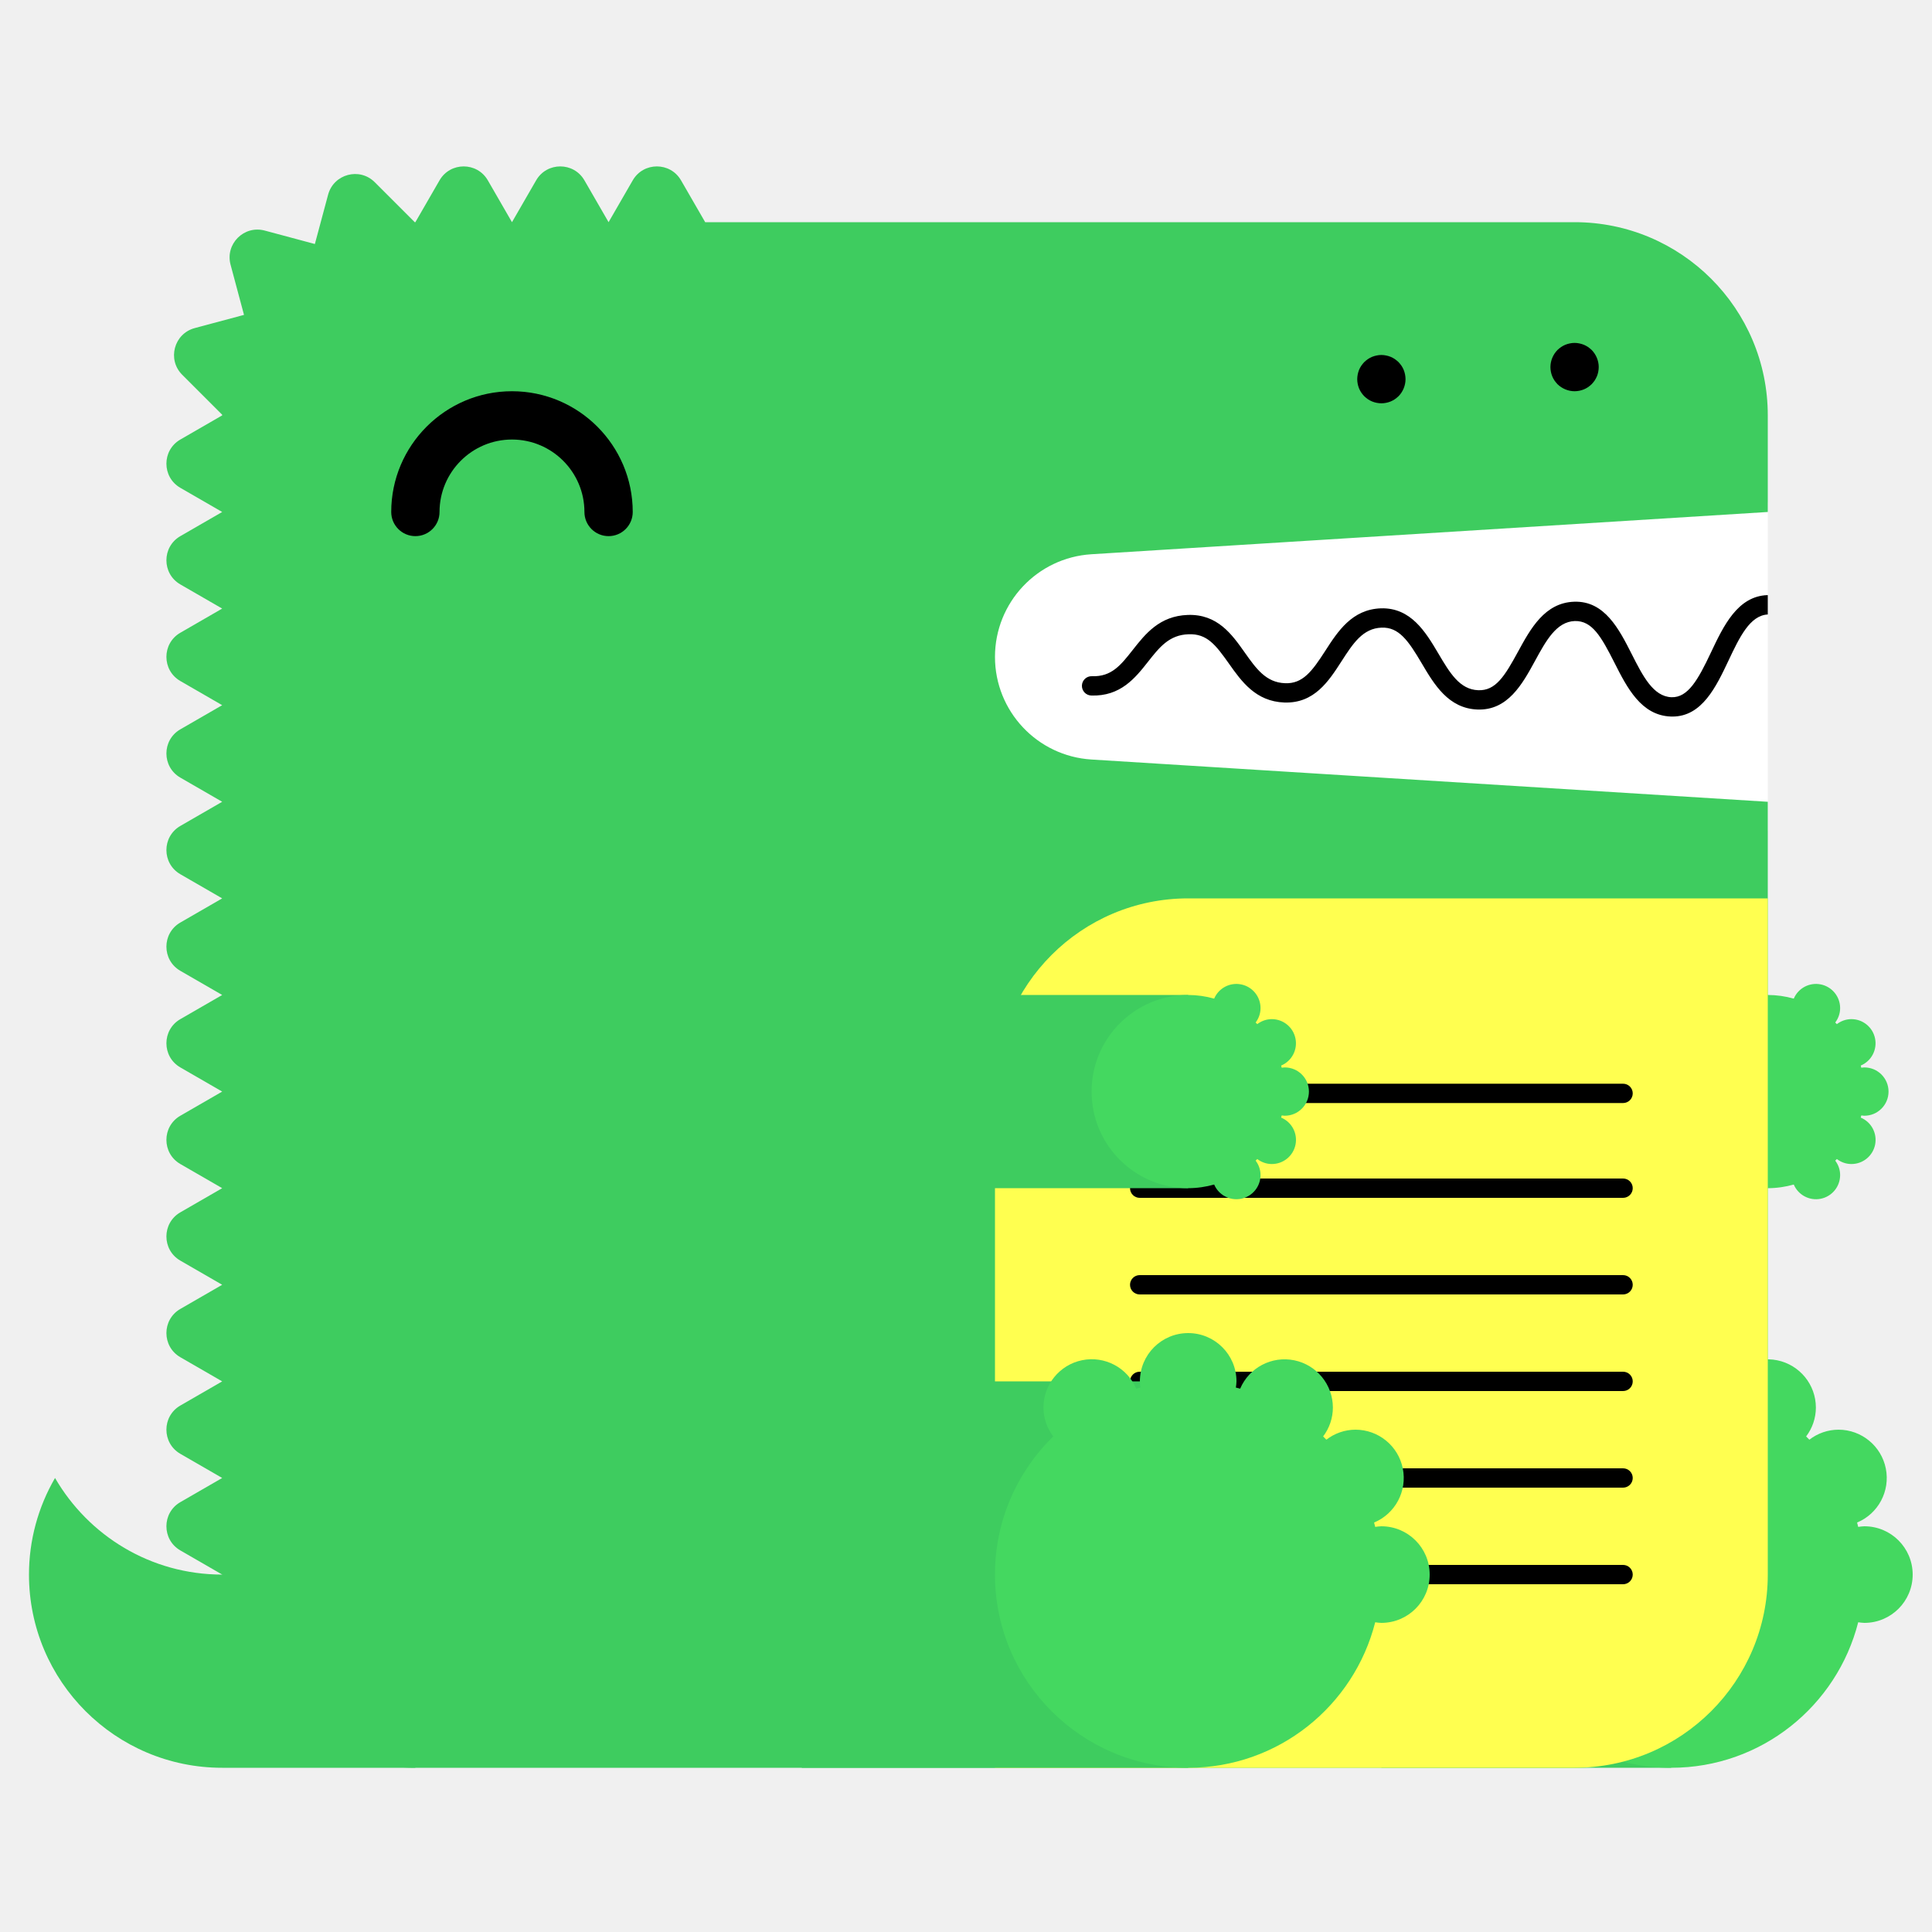
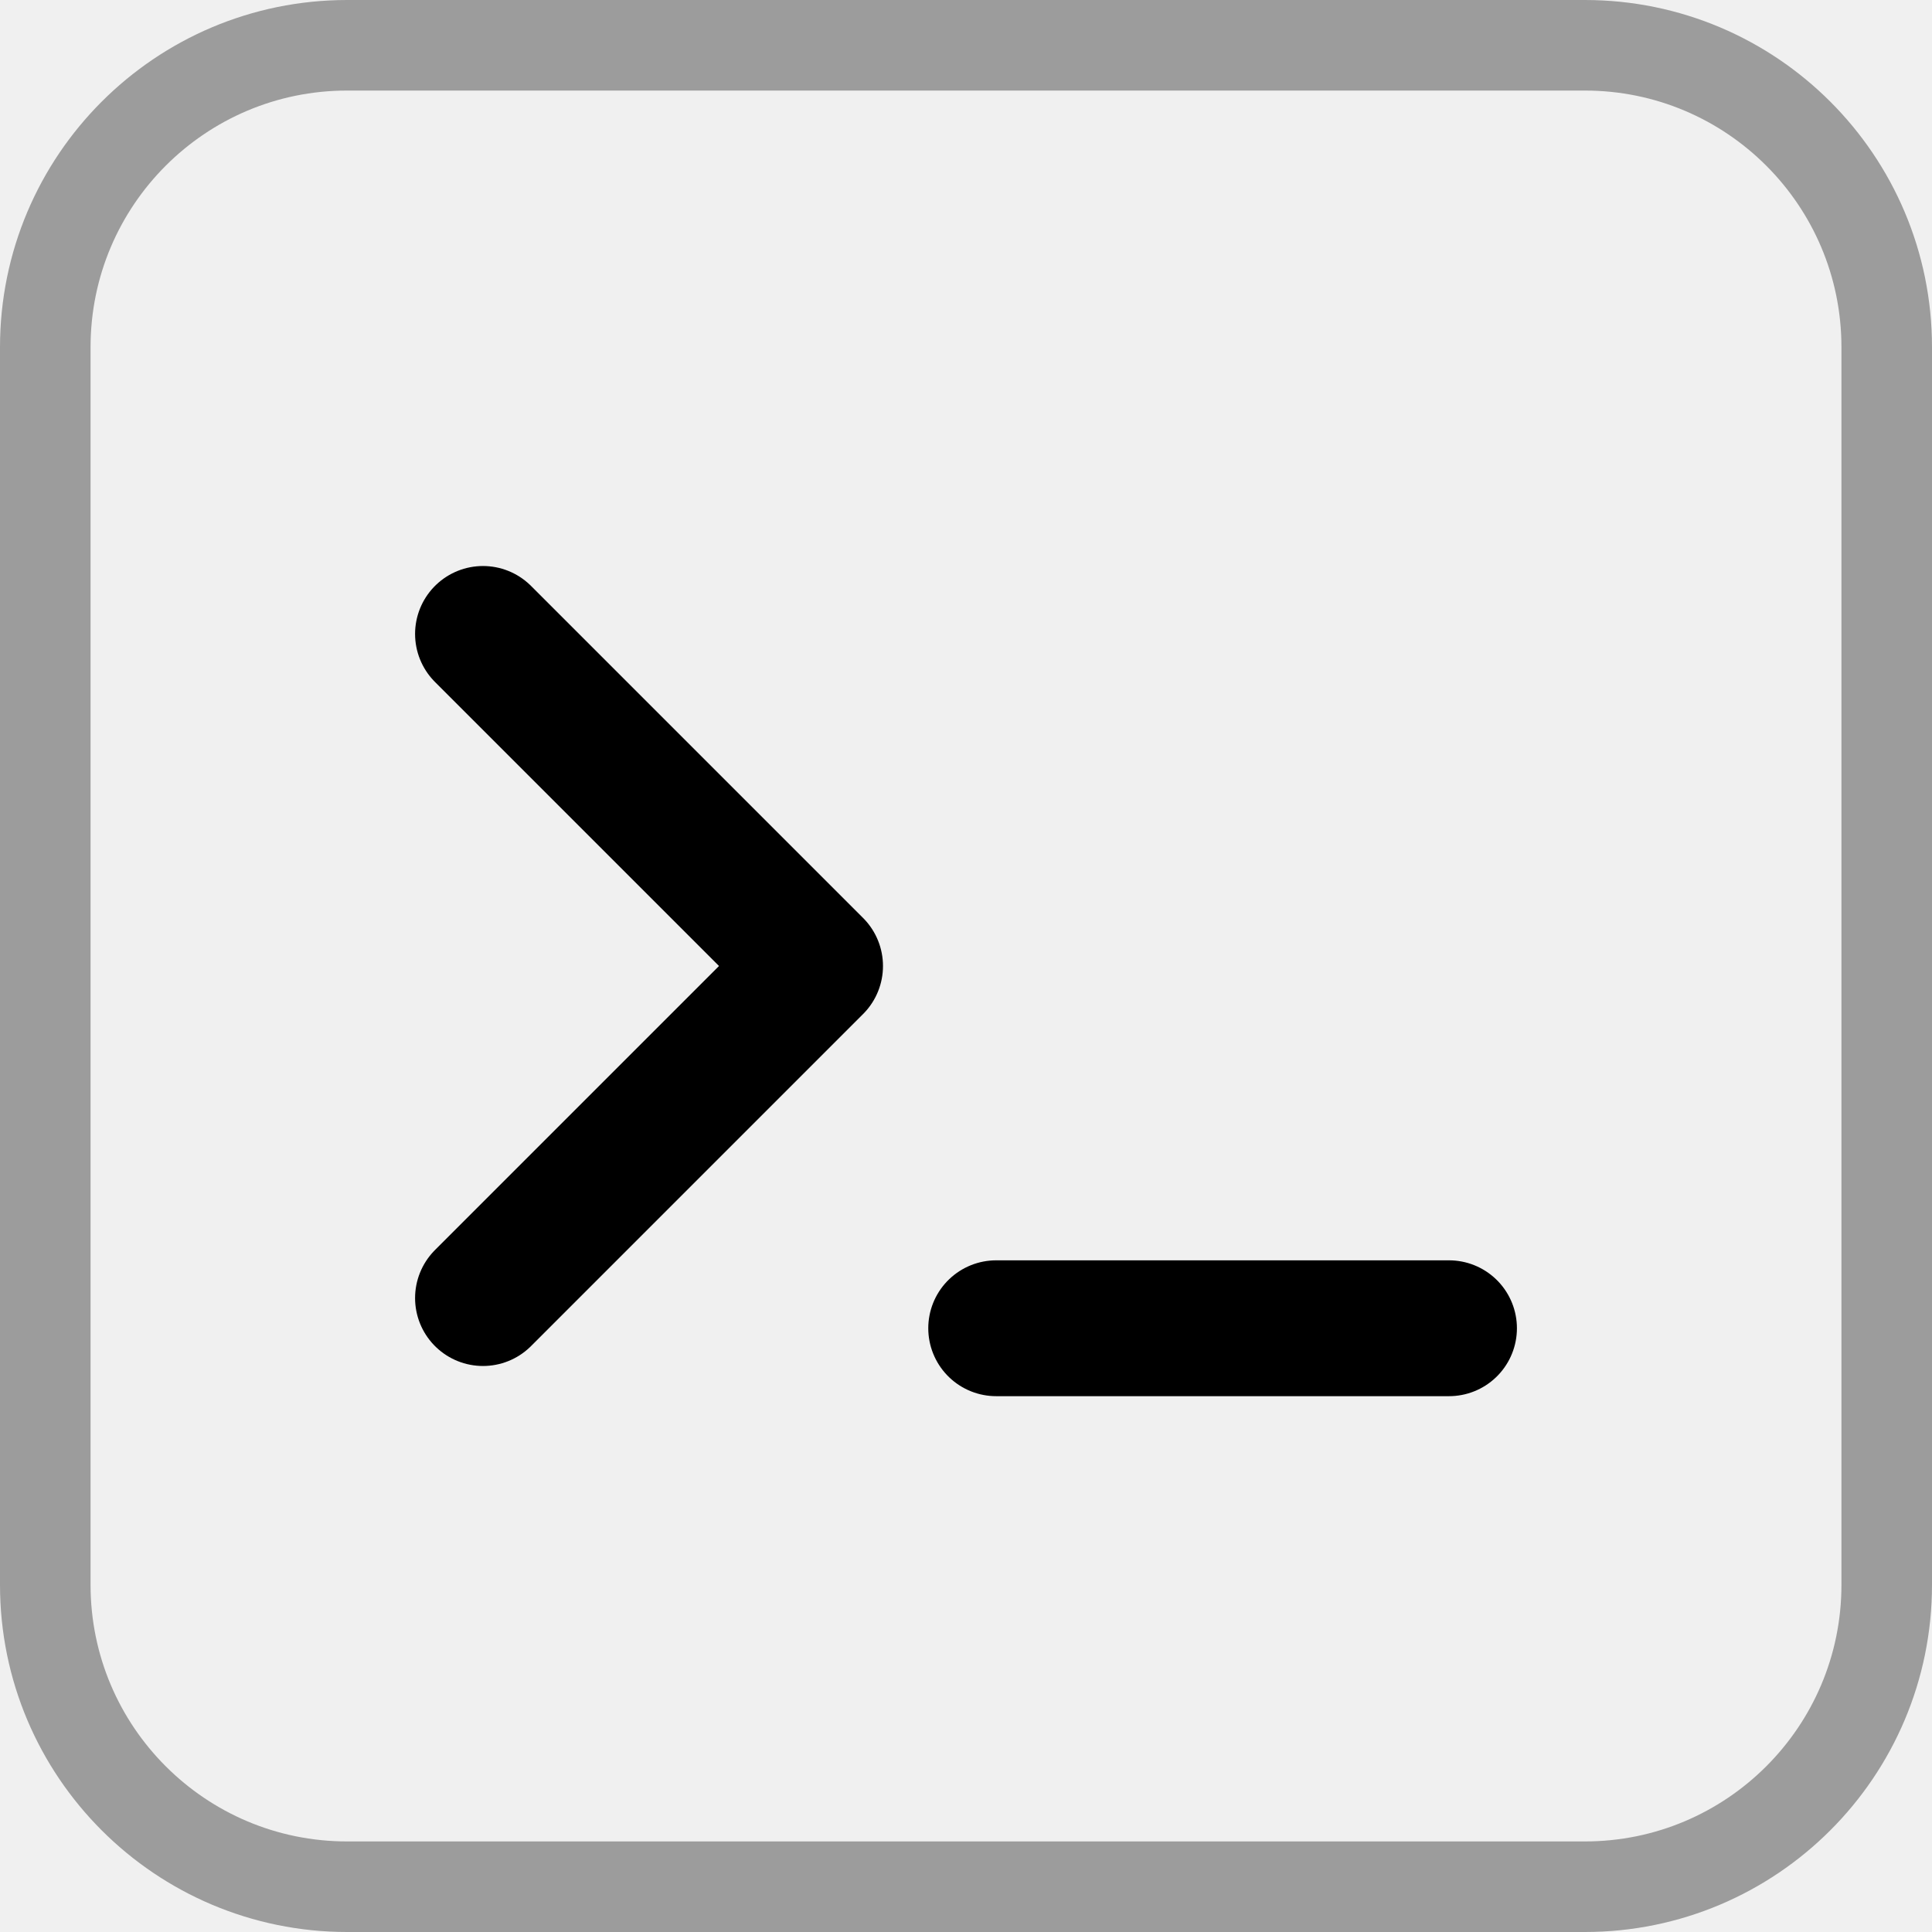
- <svg xmlns="http://www.w3.org/2000/svg" width="200" height="200" viewBox="0 0 200 200">
-   <g fill="none" fill-rule="evenodd">
-     <path fill="#FFF" d="M99 52h84v34H99z" />
-     <path d="M23 163c-7.398 0-13.843-4.027-17.303-10A19.886 19.886 0 0 0 3 163c0 11.046 8.954 20 20 20h20v-20H23z" fill="#3ECC5F" />
-     <path d="M112.98 57.376L183 53V43c0-11.046-8.954-20-20-20H73l-2.5-4.33c-1.112-1.925-3.889-1.925-5 0L63 23l-2.5-4.33c-1.111-1.925-3.889-1.925-5 0L53 23l-2.5-4.33c-1.111-1.925-3.889-1.925-5 0L43 23c-.022 0-.042.003-.065.003l-4.142-4.141c-1.57-1.571-4.252-.853-4.828 1.294l-1.369 5.104-5.192-1.392c-2.148-.575-4.111 1.389-3.535 3.536l1.39 5.193-5.102 1.367c-2.148.576-2.867 3.259-1.296 4.83l4.142 4.142c0 .021-.003.042-.003.064l-4.33 2.5c-1.925 1.111-1.925 3.889 0 5L23 53l-4.33 2.5c-1.925 1.111-1.925 3.889 0 5L23 63l-4.33 2.5c-1.925 1.111-1.925 3.889 0 5L23 73l-4.33 2.5c-1.925 1.111-1.925 3.889 0 5L23 83l-4.33 2.5c-1.925 1.111-1.925 3.889 0 5L23 93l-4.33 2.5c-1.925 1.111-1.925 3.889 0 5L23 103l-4.33 2.5c-1.925 1.111-1.925 3.889 0 5L23 113l-4.33 2.5c-1.925 1.111-1.925 3.889 0 5L23 123l-4.33 2.5c-1.925 1.111-1.925 3.889 0 5L23 133l-4.33 2.5c-1.925 1.111-1.925 3.889 0 5L23 143l-4.33 2.5c-1.925 1.111-1.925 3.889 0 5L23 153l-4.33 2.5c-1.925 1.111-1.925 3.889 0 5L23 163c0 11.046 8.954 20 20 20h120c11.046 0 20-8.954 20-20V83l-70.02-4.376A10.645 10.645 0 0 1 103 68c0-5.621 4.37-10.273 9.98-10.624" fill="#3ECC5F" />
-     <path fill="#3ECC5F" d="M143 183h30v-40h-30z" />
-     <path d="M193 158c-.219 0-.428.037-.639.064-.038-.15-.074-.301-.116-.451A5 5 0 0 0 190.32 148a4.96 4.96 0 0 0-3.016 1.036 26.531 26.531 0 0 0-.335-.336 4.955 4.955 0 0 0 1.011-2.987 5 5 0 0 0-9.599-1.959c-.148-.042-.297-.077-.445-.115.027-.211.064-.42.064-.639a5 5 0 0 0-5-5 5 5 0 0 0-5 5c0 .219.037.428.064.639-.148.038-.297.073-.445.115a4.998 4.998 0 0 0-9.599 1.959c0 1.125.384 2.151 1.011 2.987-3.717 3.632-6.031 8.693-6.031 14.3 0 11.046 8.954 20 20 20 9.339 0 17.16-6.41 19.361-15.064.211.027.42.064.639.064a5 5 0 0 0 5-5 5 5 0 0 0-5-5" fill="#44D860" />
-     <path fill="#3ECC5F" d="M153 123h30v-20h-30z" />
-     <path d="M193 115.5a2.5 2.5 0 1 0 0-5c-.109 0-.214.019-.319.032-.02-.075-.037-.15-.058-.225a2.501 2.501 0 0 0-.963-4.807c-.569 0-1.088.197-1.508.518a6.653 6.653 0 0 0-.168-.168c.314-.417.506-.931.506-1.494a2.5 2.5 0 0 0-4.8-.979A9.987 9.987 0 0 0 183 103c-5.522 0-10 4.478-10 10s4.478 10 10 10c.934 0 1.833-.138 2.69-.377a2.5 2.5 0 0 0 4.8-.979c0-.563-.192-1.077-.506-1.494.057-.055.113-.111.168-.168.42.321.939.518 1.508.518a2.5 2.5 0 0 0 .963-4.807c.021-.074.038-.15.058-.225.105.013.21.032.319.032" fill="#44D860" />
-     <path d="M63 55.5a2.5 2.5 0 0 1-2.5-2.5c0-4.136-3.364-7.5-7.5-7.5s-7.5 3.364-7.5 7.5a2.5 2.5 0 1 1-5 0c0-6.893 5.607-12.5 12.5-12.5S65.5 46.107 65.5 53a2.5 2.5 0 0 1-2.5 2.5" fill="#000" />
-     <path d="M103 183h60c11.046 0 20-8.954 20-20V93h-60c-11.046 0-20 8.954-20 20v70z" fill="#FFFF50" />
-     <path d="M168.02 124h-50.04a1 1 0 1 1 0-2h50.04a1 1 0 1 1 0 2m0 20h-50.04a1 1 0 1 1 0-2h50.04a1 1 0 1 1 0 2m0 20h-50.04a1 1 0 1 1 0-2h50.04a1 1 0 1 1 0 2m0-49.814h-50.04a1 1 0 1 1 0-2h50.04a1 1 0 1 1 0 2m0 19.814h-50.04a1 1 0 1 1 0-2h50.04a1 1 0 1 1 0 2m0 20h-50.04a1 1 0 1 1 0-2h50.04a1 1 0 1 1 0 2M183 61.611c-.012 0-.022-.006-.034-.005-3.09.105-4.552 3.196-5.842 5.923-1.346 2.85-2.387 4.703-4.093 4.647-1.889-.068-2.969-2.202-4.113-4.46-1.314-2.594-2.814-5.536-5.963-5.426-3.046.104-4.513 2.794-5.807 5.167-1.377 2.528-2.314 4.065-4.121 3.994-1.927-.07-2.951-1.805-4.136-3.813-1.321-2.236-2.848-4.75-5.936-4.664-2.994.103-4.465 2.385-5.763 4.4-1.373 2.13-2.335 3.428-4.165 3.351-1.973-.07-2.992-1.51-4.171-3.177-1.324-1.873-2.816-3.993-5.895-3.89-2.928.1-4.399 1.97-5.696 3.618-1.232 1.564-2.194 2.802-4.229 2.724a1 1 0 0 0-.072 2c3.017.101 4.545-1.8 5.872-3.487 1.177-1.496 2.193-2.787 4.193-2.855 1.926-.082 2.829 1.115 4.195 3.045 1.297 1.834 2.769 3.914 5.731 4.021 3.103.104 4.596-2.215 5.918-4.267 1.182-1.834 2.202-3.417 4.15-3.484 1.793-.067 2.769 1.35 4.145 3.681 1.297 2.197 2.766 4.686 5.787 4.796 3.125.108 4.634-2.62 5.949-5.035 1.139-2.088 2.214-4.06 4.119-4.126 1.793-.042 2.728 1.595 4.111 4.33 1.292 2.553 2.757 5.445 5.825 5.556l.169.003c3.064 0 4.518-3.075 5.805-5.794 1.139-2.41 2.217-4.68 4.067-4.773v-2z" fill="#000" />
-     <path fill="#3ECC5F" d="M83 183h40v-40H83z" />
-     <path d="M143 158c-.219 0-.428.037-.639.064-.038-.15-.074-.301-.116-.451A5 5 0 0 0 140.32 148a4.96 4.96 0 0 0-3.016 1.036 26.531 26.531 0 0 0-.335-.336 4.955 4.955 0 0 0 1.011-2.987 5 5 0 0 0-9.599-1.959c-.148-.042-.297-.077-.445-.115.027-.211.064-.42.064-.639a5 5 0 0 0-5-5 5 5 0 0 0-5 5c0 .219.037.428.064.639-.148.038-.297.073-.445.115a4.998 4.998 0 0 0-9.599 1.959c0 1.125.384 2.151 1.011 2.987-3.717 3.632-6.031 8.693-6.031 14.3 0 11.046 8.954 20 20 20 9.339 0 17.16-6.41 19.361-15.064.211.027.42.064.639.064a5 5 0 0 0 5-5 5 5 0 0 0-5-5" fill="#44D860" />
-     <path fill="#3ECC5F" d="M83 123h40v-20H83z" />
-     <path d="M133 115.5a2.5 2.5 0 1 0 0-5c-.109 0-.214.019-.319.032-.02-.075-.037-.15-.058-.225a2.501 2.501 0 0 0-.963-4.807c-.569 0-1.088.197-1.508.518a6.653 6.653 0 0 0-.168-.168c.314-.417.506-.931.506-1.494a2.5 2.5 0 0 0-4.8-.979A9.987 9.987 0 0 0 123 103c-5.522 0-10 4.478-10 10s4.478 10 10 10c.934 0 1.833-.138 2.69-.377a2.5 2.5 0 0 0 4.8-.979c0-.563-.192-1.077-.506-1.494.057-.055.113-.111.168-.168.42.321.939.518 1.508.518a2.5 2.5 0 0 0 .963-4.807c.021-.074.038-.15.058-.225.105.013.21.032.319.032" fill="#44D860" />
-     <path d="M143 41.75c-.16 0-.33-.02-.49-.05a2.52 2.52 0 0 1-.47-.14c-.15-.06-.29-.14-.431-.23-.13-.09-.259-.2-.38-.31-.109-.12-.219-.24-.309-.38s-.17-.28-.231-.43a2.619 2.619 0 0 1-.189-.96c0-.16.02-.33.05-.49.03-.16.08-.31.139-.47.061-.15.141-.29.231-.43.09-.13.2-.26.309-.38.121-.11.25-.22.38-.31.141-.09.281-.17.431-.23.149-.06.31-.11.47-.14.32-.07.65-.07.98 0 .159.03.32.08.47.14.149.06.29.14.43.23.13.09.259.2.38.31.11.12.22.25.31.38.09.14.17.28.23.43.06.16.11.31.14.47.029.16.05.33.05.49 0 .66-.271 1.31-.73 1.77-.121.11-.25.22-.38.31-.14.09-.281.17-.43.23a2.565 2.565 0 0 1-.96.19m20-1.25c-.66 0-1.3-.27-1.771-.73a3.802 3.802 0 0 1-.309-.38c-.09-.14-.17-.28-.231-.43a2.619 2.619 0 0 1-.189-.96c0-.66.27-1.3.729-1.77.121-.11.25-.22.38-.31.141-.09.281-.17.431-.23.149-.06.31-.11.47-.14.32-.07.66-.07.98 0 .159.03.32.08.47.14.149.06.29.14.43.23.13.09.259.2.38.31.459.47.73 1.11.73 1.77 0 .16-.021.33-.05.49-.03.16-.08.32-.14.47-.07.15-.14.29-.23.43-.09.13-.2.26-.31.38-.121.11-.25.22-.38.31-.14.09-.281.17-.43.23a2.565 2.565 0 0 1-.96.19" fill="#000" />
-   </g>
+ <svg xmlns="http://www.w3.org/2000/svg" viewBox="0 0 32 32" width="32" height="32" role="img" aria-label="Pascal Nehlsen">
+   <rect x="0.75" y="0.75" width="30.5" height="30.5" rx="5" fill="none" stroke="currentColor" stroke-width="1.5" opacity="0.35" />
+   <path d="M8 10.5 L13.5 16 L8 21.5" fill="none" stroke="currentColor" stroke-width="2.25" stroke-linecap="round" stroke-linejoin="round" />
+   <path d="M16.5 22 H24" fill="none" stroke="currentColor" stroke-width="2.25" stroke-linecap="round" />
</svg>
